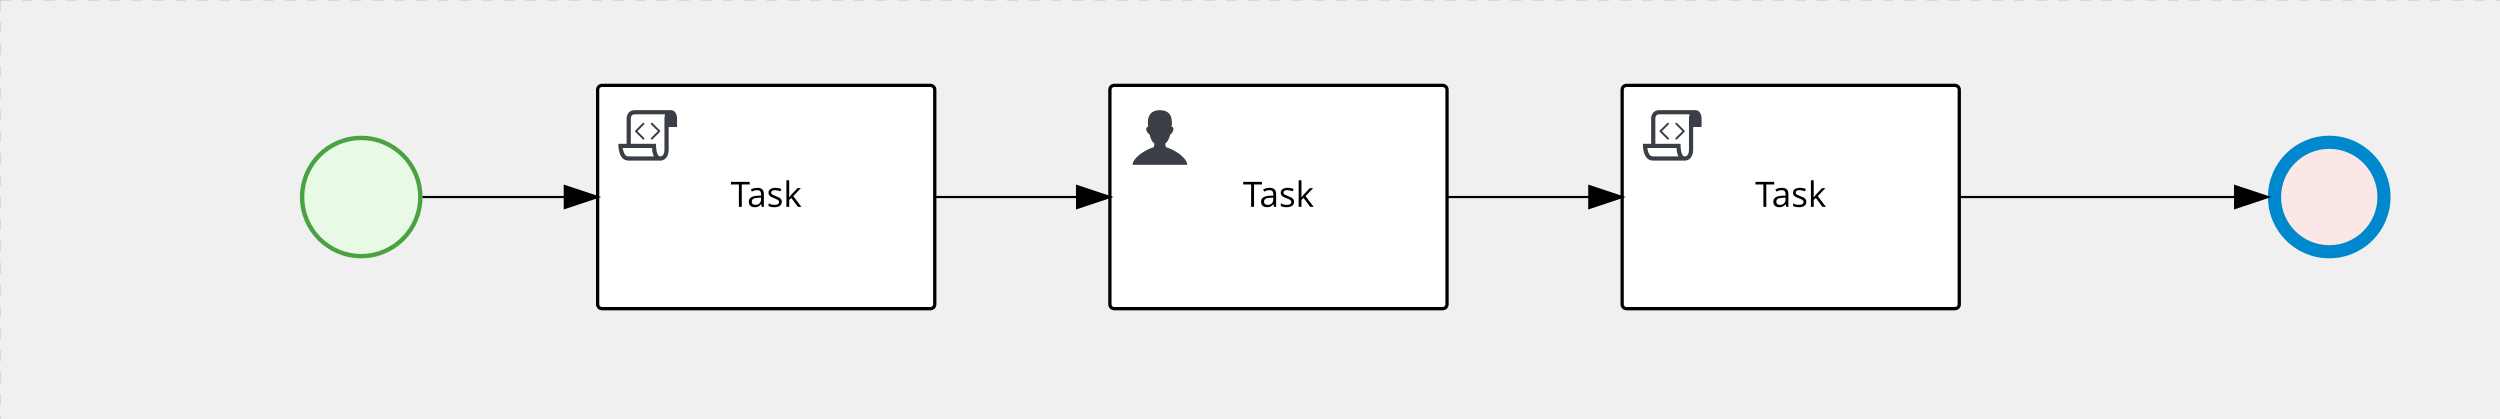
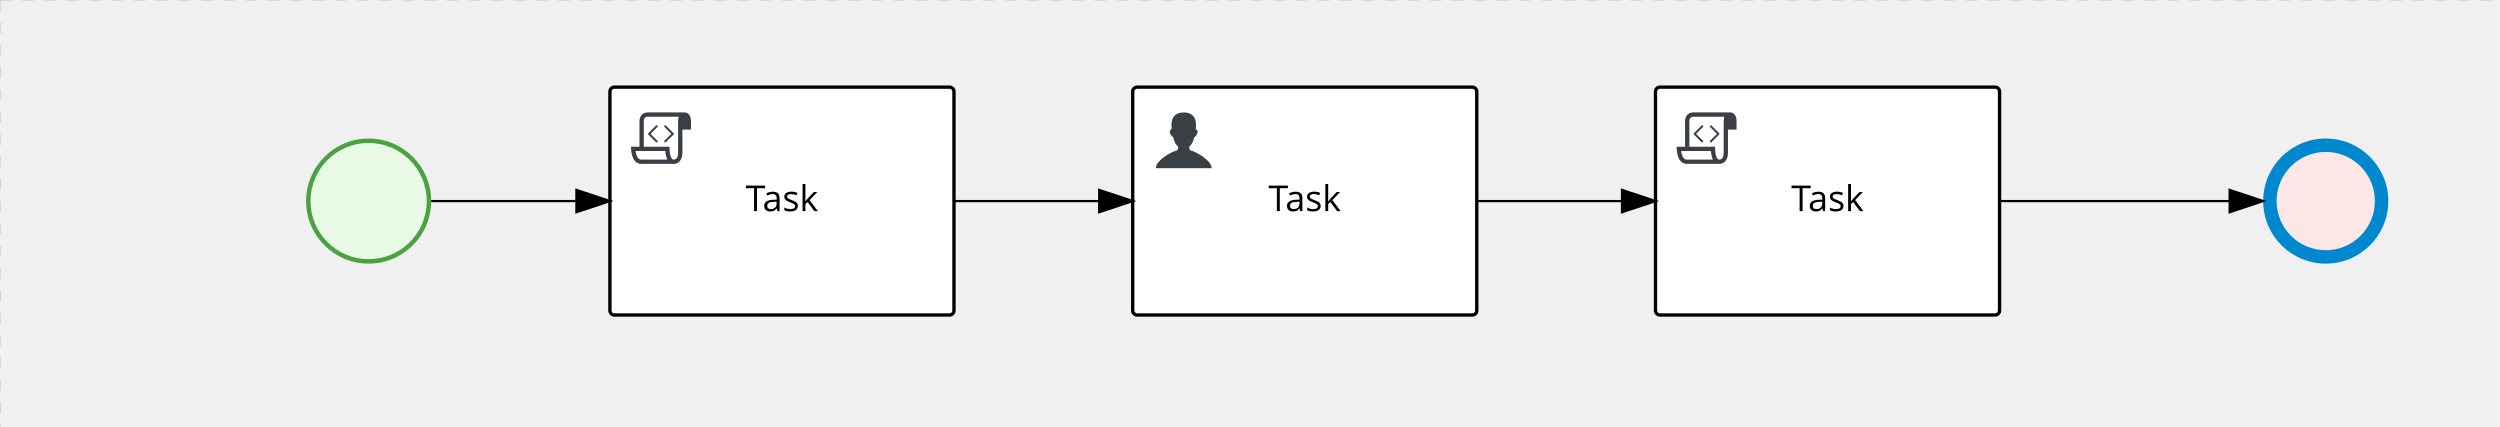
- <svg xmlns="http://www.w3.org/2000/svg" version="1.1" width="1142" height="191" viewBox="0 0 1142 191">
+ <svg xmlns="http://www.w3.org/2000/svg" version="1.1" width="1119" height="191" viewBox="0 0 1119 191">
  <defs />
  <g transform="matrix(1,0,0,1,0,0)">
    <g>
      <g>
        <g>
          <path fill="none" stroke="#d3d3d3" paint-order="fill stroke markers" d=" M 0 0 L 1200 0" stroke-miterlimit="10" stroke-opacity="0.8" stroke-dasharray="5" />
        </g>
        <g>
          <path fill="none" stroke="#d3d3d3" paint-order="fill stroke markers" d=" M 0 0 L 0 800" stroke-miterlimit="10" stroke-opacity="0.8" stroke-dasharray="5" />
        </g>
      </g>
      <g id="_91B0C1BA-27B2-4492-ABA4-BEACFFDA74CE" bpmn2nodeid="_91B0C1BA-27B2-4492-ABA4-BEACFFDA74CE" transform="matrix(1,0,0,1,507,39)">
        <g>
          <path fill="none" stroke="none" />
        </g>
        <g transform="matrix(1,0,0,1,0,0)">
          <path fill="#ffffff" stroke="none" id="_91B0C1BA-27B2-4492-ABA4-BEACFFDA74CE?shapeType=BACKGROUND" paint-order="stroke fill markers" d=" M 2 0 L 152 0 L 152 0 A 2 2 0 0 1 154 2 L 154 100 L 154 100 A 2 2 0 0 1 152 102 L 2 102 L 2 102 A 2 2 0 0 1 0 100 L 0 2 L 0 2 A 2 2 0 0 1 2 0 Z" />
        </g>
        <g transform="matrix(1,0,0,1,0,0)">
          <path fill="none" stroke="#000000" id="_91B0C1BA-27B2-4492-ABA4-BEACFFDA74CE?shapeType=BORDER&amp;renderType=STROKE" paint-order="fill stroke markers" d=" M 2 0 L 152 0 L 152 0 A 2 2 0 0 1 154 2 L 154 100 L 154 100 A 2 2 0 0 1 152 102 L 2 102 L 2 102 A 2 2 0 0 1 0 100 L 0 2 L 0 2 A 2 2 0 0 1 2 0 Z" stroke-miterlimit="10" stroke-width="1.5" stroke-dasharray="" />
        </g>
        <g>
          <g transform="matrix(0.06,0,0,0.06,9.4,9.4)">
            <g transform="matrix(1,0,0,1,0,0)">
              <path fill="#393f44" stroke="none" id="_91B0C1BA-27B2-4492-ABA4-BEACFFDA74CEundefined" paint-order="stroke fill markers" d=" M 0 0 M 16 445.21 C 16 440.869 18.784 431.129 22.001 424.217 C 35.768 394.64 77.283 359.28 129 333.084 C 144.516 325.224 157.347 319.964 167.807 317.174 C 171.932 316.074 175.729 314.414 176.525 313.363 C 178.894 310.234 180.914 302.908 181.727 294.5 L 182.5 286.5 L 178.507 283.455 C 166.303 274.146 154.284 251.678 148.04 226.5 C 145.611 216.707 145.056 215.462 142.984 215.158 C 141.703 214.97 138.083 212.243 134.939 209.099 C 123.233 197.393 116.891 177.376 121.44 166.49 C 123.002 162.751 128.155 159.01 131.75 159.004 C 134.448 159 134.471 158.603 132.914 138.788 C 130.927 113.496 134.279 92.265 143.132 74.076 C 152.232 55.38 167.569 42.882 189.049 36.66 C 210.203 30.532 237.797 30.532 258.951 36.66 C 300.042 48.563 318.958 83.806 314.955 141 C 314.32 150.075 313.624 157.788 313.409 158.14 C 313.194 158.493 314.575 159.073 316.479 159.43 C 328.929 161.766 330.986 177.018 321.496 196.621 C 316.903 206.109 309.357 214.508 304.817 215.185 C 303.023 215.453 302.293 217.146 299.943 226.5 C 296.659 239.567 294.474 245.305 287.948 257.995 C 282.491 268.606 273.035 281.109 268.108 284.229 L 264.871 286.278 L 265.518 292.889 C 266.345 301.33 268.639 309.871 270.877 312.837 C 272.067 314.415 275.002 315.79 280.063 317.139 C 291.069 320.075 303.617 325.274 321 334.102 C 369.815 358.891 410.848 393.758 425.032 422.5 C 429.07 430.682 432 440.232 432 445.21 L 432 448 L 224 448 L 16 448 L 16 445.21 Z" />
            </g>
          </g>
        </g>
        <g transform="matrix(1,0,0,1,4.04,13.68)">
          <g transform="matrix(0.04,0,0,0.04,63.36,69.12)">
            <g transform="matrix(1,0,0,1,0,0)">
              <path fill="none" stroke="none" />
            </g>
            <g transform="matrix(1,0,0,1,0,0)">
              <path fill="none" stroke="none" />
            </g>
          </g>
        </g>
        <g transform="matrix(1,0,0,1,60.75,43.5)">
          <text fill="#000000" stroke="none" font-family="Open Sans" font-size="12pt" font-style="normal" font-weight="normal" text-decoration="normal" x="16.25" y="12" text-anchor="middle" dominant-baseline="alphabetic">Task</text>
        </g>
      </g>
      <g id="_4579DC6A-E5BF-4236-8DB6-E0AD760629E2" bpmn2nodeid="_4579DC6A-E5BF-4236-8DB6-E0AD760629E2" transform="matrix(1,0,0,1,137,62)">
        <g>
          <path fill="none" stroke="none" />
        </g>
        <g transform="matrix(0.125,0,0,0.125,0,0)">
          <g transform="matrix(1,0,0,1,0,0)">
            <path fill="#e8fae6" stroke="none" id="_4579DC6A-E5BF-4236-8DB6-E0AD760629E2?shapeType=BACKGROUND" paint-order="stroke fill markers" d=" M 0 0 M 444 224 C 444 263.9 434.2 300.8 414.4 334.5 C 394.7 368.2 368 394.9 334.4 414.5 C 300.8 434.1 263.9 444 224 444 C 184.1 444 147.2 434.2 113.5 414.4 C 79.8 394.7 53.1 368 33.5 334.4 C 13.9 300.8 4 263.9 4 224 C 4 184.1 13.8 147.2 33.6 113.5 C 53.4 79.8 80.1 53.1 113.6 33.5 C 147.1 13.9 184.1 4 224 4 C 263.9 4 300.8 13.8 334.5 33.6 C 368.2 53.4 394.9 80.1 414.5 113.6 C 434.1 147.1 444 184.1 444 224 Z" />
          </g>
          <g>
            <g transform="matrix(1,0,0,1,0,0)">
              <g transform="matrix(1,0,0,1,0,0)">
                <path fill="#4aa241" stroke="none" id="_4579DC6A-E5BF-4236-8DB6-E0AD760629E2?shapeType=BORDER&amp;renderType=FILL" paint-order="stroke fill markers" d=" M 0 0 M 224 0 C 100.3 0 0 100.3 0 224 C 0 347.7 100.3 448 224 448 C 347.7 448 448 347.7 448 224 C 448 100.3 347.7 0 224 0 Z M 0 0 M 224 432 C 109.1 432 16 338.9 16 224 C 16 109.1 109.1 16 224 16 C 338.9 16 432 109.1 432 224 C 432 338.9 338.9 432 224 432 Z" />
              </g>
            </g>
          </g>
        </g>
        <g transform="matrix(1,0,0,1,28,61)" />
      </g>
      <g id="_6394A1AA-215F-4879-995A-BE8D3DB78D55" bpmn2nodeid="_6394A1AA-215F-4879-995A-BE8D3DB78D55" transform="matrix(1,0,0,1,741,39)">
        <g>
          <path fill="none" stroke="none" />
        </g>
        <g transform="matrix(1,0,0,1,0,0)">
          <path fill="#ffffff" stroke="none" id="_6394A1AA-215F-4879-995A-BE8D3DB78D55?shapeType=BACKGROUND" paint-order="stroke fill markers" d=" M 2 0 L 152 0 L 152 0 A 2 2 0 0 1 154 2 L 154 100 L 154 100 A 2 2 0 0 1 152 102 L 2 102 L 2 102 A 2 2 0 0 1 0 100 L 0 2 L 0 2 A 2 2 0 0 1 2 0 Z" />
        </g>
        <g transform="matrix(1,0,0,1,0,0)">
          <path fill="none" stroke="rgb(0,0,0)" id="_6394A1AA-215F-4879-995A-BE8D3DB78D55?shapeType=BORDER&amp;renderType=STROKE" paint-order="fill stroke markers" d=" M 2 0 L 152 0 L 152 0 A 2 2 0 0 1 154 2 L 154 100 L 154 100 A 2 2 0 0 1 152 102 L 2 102 L 2 102 A 2 2 0 0 1 0 100 L 0 2 L 0 2 A 2 2 0 0 1 2 0 Z" stroke-miterlimit="10" stroke-width="1.5" stroke-dasharray="" />
        </g>
        <g>
          <g transform="matrix(0.06,0,0,0.06,9.4,9.4)">
            <g transform="matrix(1,0,0,1,0,0)">
              <path fill="#393f44" stroke="none" id="_6394A1AA-215F-4879-995A-BE8D3DB78D55undefined" paint-order="stroke fill markers" d=" M 0 0 M 197.3 130.2 C 194.4 127.3 189.6 127.3 186.7 130.2 L 130.2 186.7 C 127.3 189.6 127.3 194.4 130.2 197.3 L 186.7 253.8 C 188.1 255.3 190.1 256 192 256 C 193.9 256 195.9 255.3 197.3 253.7 C 200.2 250.8 200.2 246 197.3 243.1 L 146.2 192 L 197.3 140.8 C 200.2 137.9 200.2 133.1 197.3 130.2 Z" />
            </g>
            <g transform="matrix(1,0,0,1,0,0)">
              <path fill="#393f44" stroke="none" id="_6394A1AA-215F-4879-995A-BE8D3DB78D55undefined" paint-order="stroke fill markers" d=" M 0 0 M 261.3 130.2 C 258.4 127.3 253.6 127.3 250.7 130.2 C 247.8 133.1 247.8 137.9 250.7 140.8 L 301.8 191.9 L 250.7 243 C 247.8 245.9 247.8 250.7 250.7 253.6 C 252.1 255.3 254.1 256 256 256 C 257.9 256 259.9 255.3 261.3 253.8 L 317.8 197.3 C 320.7 194.4 320.7 189.6 317.8 186.7 L 261.3 130.2 Z" />
            </g>
            <g transform="matrix(1,0,0,1,0,0)">
              <path fill="#393f44" stroke="none" id="_6394A1AA-215F-4879-995A-BE8D3DB78D55undefined" paint-order="stroke fill markers" d=" M 0 0 M 400 32 C 400 32 152.8 32 128 32 C 62 32 64 96 64 96 L 64 288 L 1 288 C 1 288 -4 416 78 416 L 320 416 C 368 416 384 368 384 336 C 384 314.2 384 224.4 384 160 L 448 160 L 448 96 C 448 96 449 32 400 32 Z M 0 0 M 78 383.9 C 68.5 383.9 61.6 381.1 55.5 374.9 C 43.4 362.4 37.5 339.6 34.9 320 L 256.9 320 C 257.1 322.7 257.3 325.4 257.6 328.2 C 260 351.6 264.7 370.1 271.9 383.9 L 78 383.9 L 78 383.9 Z M 0 0 M 352 336 C 352 345.9 349.6 360.3 342.9 371 C 337.2 380.1 330.4 384 320 384 C 285 384 288 288 288 288 L 96 288 L 96 96 L 96 95.9 L 96 95.1 C 96 90.6 97.6 78.3 104.7 71.2 C 106.5 69.4 111.9 64 128 64 L 356.5 64 C 354.4 72.8 352.8 81.8 352.2 89.9 C 352.2 90.5 352.1 91.1 352.1 91.7 C 352.1 92 352.1 92.3 352.1 92.6 C 352 94.8 352 96 352 96 L 352 160 L 352 336 Z" />
            </g>
          </g>
        </g>
        <g transform="matrix(1,0,0,1,60.75,43.5)">
          <text fill="#000000" stroke="none" font-family="Open Sans" font-size="12pt" font-style="normal" font-weight="normal" text-decoration="normal" x="16.25" y="12" text-anchor="middle" dominant-baseline="alphabetic">Task</text>
        </g>
      </g>
      <g id="_0A621266-F62A-434E-9549-39BF67A80AE4" bpmn2nodeid="_0A621266-F62A-434E-9549-39BF67A80AE4" transform="matrix(1,0,0,1,273,39)">
        <g>
          <path fill="none" stroke="none" />
        </g>
        <g transform="matrix(1,0,0,1,0,0)">
          <path fill="#ffffff" stroke="none" id="_0A621266-F62A-434E-9549-39BF67A80AE4?shapeType=BACKGROUND" paint-order="stroke fill markers" d=" M 2 0 L 152 0 L 152 0 A 2 2 0 0 1 154 2 L 154 100 L 154 100 A 2 2 0 0 1 152 102 L 2 102 L 2 102 A 2 2 0 0 1 0 100 L 0 2 L 0 2 A 2 2 0 0 1 2 0 Z" />
        </g>
        <g transform="matrix(1,0,0,1,0,0)">
          <path fill="none" stroke="rgb(0,0,0)" id="_0A621266-F62A-434E-9549-39BF67A80AE4?shapeType=BORDER&amp;renderType=STROKE" paint-order="fill stroke markers" d=" M 2 0 L 152 0 L 152 0 A 2 2 0 0 1 154 2 L 154 100 L 154 100 A 2 2 0 0 1 152 102 L 2 102 L 2 102 A 2 2 0 0 1 0 100 L 0 2 L 0 2 A 2 2 0 0 1 2 0 Z" stroke-miterlimit="10" stroke-width="1.5" stroke-dasharray="" />
        </g>
        <g>
          <g transform="matrix(0.06,0,0,0.06,9.4,9.4)">
            <g transform="matrix(1,0,0,1,0,0)">
              <path fill="#393f44" stroke="none" id="_0A621266-F62A-434E-9549-39BF67A80AE4undefined" paint-order="stroke fill markers" d=" M 0 0 M 197.3 130.2 C 194.4 127.3 189.6 127.3 186.7 130.2 L 130.2 186.7 C 127.3 189.6 127.3 194.4 130.2 197.3 L 186.7 253.8 C 188.1 255.3 190.1 256 192 256 C 193.9 256 195.9 255.3 197.3 253.7 C 200.2 250.8 200.2 246 197.3 243.1 L 146.2 192 L 197.3 140.8 C 200.2 137.9 200.2 133.1 197.3 130.2 Z" />
            </g>
            <g transform="matrix(1,0,0,1,0,0)">
              <path fill="#393f44" stroke="none" id="_0A621266-F62A-434E-9549-39BF67A80AE4undefined" paint-order="stroke fill markers" d=" M 0 0 M 261.3 130.2 C 258.4 127.3 253.6 127.3 250.7 130.2 C 247.8 133.1 247.8 137.9 250.7 140.8 L 301.8 191.9 L 250.7 243 C 247.8 245.9 247.8 250.7 250.7 253.6 C 252.1 255.3 254.1 256 256 256 C 257.9 256 259.9 255.3 261.3 253.8 L 317.8 197.3 C 320.7 194.4 320.7 189.6 317.8 186.7 L 261.3 130.2 Z" />
            </g>
            <g transform="matrix(1,0,0,1,0,0)">
              <path fill="#393f44" stroke="none" id="_0A621266-F62A-434E-9549-39BF67A80AE4undefined" paint-order="stroke fill markers" d=" M 0 0 M 400 32 C 400 32 152.8 32 128 32 C 62 32 64 96 64 96 L 64 288 L 1 288 C 1 288 -4 416 78 416 L 320 416 C 368 416 384 368 384 336 C 384 314.2 384 224.4 384 160 L 448 160 L 448 96 C 448 96 449 32 400 32 Z M 0 0 M 78 383.9 C 68.5 383.9 61.6 381.1 55.5 374.9 C 43.4 362.4 37.5 339.6 34.9 320 L 256.9 320 C 257.1 322.7 257.3 325.4 257.6 328.2 C 260 351.6 264.7 370.1 271.9 383.9 L 78 383.9 L 78 383.9 Z M 0 0 M 352 336 C 352 345.9 349.6 360.3 342.9 371 C 337.2 380.1 330.4 384 320 384 C 285 384 288 288 288 288 L 96 288 L 96 96 L 96 95.9 L 96 95.1 C 96 90.6 97.6 78.3 104.7 71.2 C 106.5 69.4 111.9 64 128 64 L 356.5 64 C 354.4 72.8 352.8 81.8 352.2 89.9 C 352.2 90.5 352.1 91.1 352.1 91.7 C 352.1 92 352.1 92.3 352.1 92.6 C 352 94.8 352 96 352 96 L 352 160 L 352 336 Z" />
            </g>
          </g>
        </g>
        <g transform="matrix(1,0,0,1,60.75,43.5)">
          <text fill="#000000" stroke="none" font-family="Open Sans" font-size="12pt" font-style="normal" font-weight="normal" text-decoration="normal" x="16.25" y="12" text-anchor="middle" dominant-baseline="alphabetic">Task</text>
        </g>
      </g>
      <g id="_AEB1A644-EAF0-4EB2-9E2B-19D899010D5B" bpmn2nodeid="_AEB1A644-EAF0-4EB2-9E2B-19D899010D5B">
        <g>
          <path fill="none" stroke="#000000" paint-order="fill stroke markers" d=" M 193 90 L 258 90" stroke-miterlimit="10" stroke-dasharray="" />
        </g>
        <g transform="matrix(1,0,0,1,193,90)" />
        <g transform="matrix(6.123233995736766e-17,1,-1,6.123233995736766e-17,273,85)">
          <path fill="#000000" stroke="#000000" paint-order="fill stroke markers" d=" M 10 15 L 0 15 L 5 0 Z" stroke-miterlimit="10" stroke-dasharray="" />
        </g>
        <g transform="matrix(1,0,0,1,193,80)" />
      </g>
      <g id="_164CEABF-6C1A-45A9-8C61-1197EDC216F3" bpmn2nodeid="_164CEABF-6C1A-45A9-8C61-1197EDC216F3">
        <g>
          <path fill="none" stroke="#000000" paint-order="fill stroke markers" d=" M 427 90 L 492 90" stroke-miterlimit="10" stroke-dasharray="" />
        </g>
        <g transform="matrix(1,0,0,1,427,90)" />
        <g transform="matrix(6.123233995736766e-17,1,-1,6.123233995736766e-17,507,85)">
          <path fill="#000000" stroke="#000000" paint-order="fill stroke markers" d=" M 10 15 L 0 15 L 5 0 Z" stroke-miterlimit="10" stroke-dasharray="" />
        </g>
        <g transform="matrix(1,0,0,1,427,80)" />
      </g>
      <g id="_AC87D3B5-8D15-472A-9FD9-77AA8B7A48AF" bpmn2nodeid="_AC87D3B5-8D15-472A-9FD9-77AA8B7A48AF">
        <g>
          <path fill="none" stroke="#000000" paint-order="fill stroke markers" d=" M 661 90 L 726 90" stroke-miterlimit="10" stroke-dasharray="" />
        </g>
        <g transform="matrix(1,0,0,1,661,90)" />
        <g transform="matrix(6.123233995736766e-17,1,-1,6.123233995736766e-17,741,85)">
          <path fill="#000000" stroke="#000000" paint-order="fill stroke markers" d=" M 10 15 L 0 15 L 5 0 Z" stroke-miterlimit="10" stroke-dasharray="" />
        </g>
        <g transform="matrix(1,0,0,1,661,80)" />
      </g>
      <g transform="matrix(1,0,0,1,507,39)" />
      <g transform="matrix(1,0,0,1,137,62)" />
      <g transform="matrix(1,0,0,1,273,39)" />
      <g transform="matrix(1,0,0,1,741,39)" />
-       <g id="_1ECF76B7-FC86-4858-827F-D67ADB699458" bpmn2nodeid="_1ECF76B7-FC86-4858-827F-D67ADB699458" transform="matrix(1,0,0,1,1036,62)">
+       <g id="_1ECF76B7-FC86-4858-827F-D67ADB699458" bpmn2nodeid="_1ECF76B7-FC86-4858-827F-D67ADB699458" transform="matrix(1,0,0,1,1013,62)">
        <g>
          <path fill="none" stroke="none" />
        </g>
        <g transform="matrix(0.125,0,0,0.125,0,0)">
          <g transform="matrix(1,0,0,1,0,0)">
            <path fill="#fce7e7" stroke="none" id="_1ECF76B7-FC86-4858-827F-D67ADB699458?shapeType=BACKGROUND" paint-order="stroke fill markers" d=" M 0 0 M 444 224 C 444 263.9 434.2 300.8 414.4 334.5 C 394.7 368.2 368 394.9 334.4 414.5 C 300.8 434.1 263.9 444 224 444 C 184.1 444 147.2 434.2 113.5 414.4 C 79.8 394.7 53.1 368 33.5 334.4 C 13.9 300.8 4 263.9 4 224 C 4 184.1 13.8 147.2 33.6 113.5 C 53.4 79.8 80.1 53.1 113.6 33.5 C 147.1 13.9 184.1 4 224 4 C 263.9 4 300.8 13.8 334.5 33.6 C 368.2 53.4 394.9 80.1 414.5 113.6 C 434.1 147.1 444 184.1 444 224 Z" />
          </g>
          <g>
            <g transform="matrix(1,0,0,1,0,0)">
              <g transform="matrix(1,0,0,1,0,0)">
                <path fill="rgb(0,136,206)" stroke="none" id="_1ECF76B7-FC86-4858-827F-D67ADB699458?shapeType=BORDER&amp;renderType=FILL" paint-order="stroke fill markers" d=" M 0 0 M 224 0 C 100.3 0 0 100.3 0 224 C 0 347.7 100.3 448 224 448 C 347.7 448 448 347.7 448 224 C 448 100.3 347.7 0 224 0 Z M 0 0 M 224 400 C 126.8 400 48 321.2 48 224 C 48 126.8 126.8 48 224 48 C 321.2 48 400 126.8 400 224 C 400 321.2 321.2 400 224 400 Z" />
              </g>
            </g>
          </g>
        </g>
        <g transform="matrix(1,0,0,1,28,61)" />
      </g>
      <g id="_26632A36-9FF1-42BD-996B-D06E5960B389" bpmn2nodeid="_26632A36-9FF1-42BD-996B-D06E5960B389">
        <g>
-           <path fill="none" stroke="#000000" paint-order="fill stroke markers" d=" M 895 90 L 1021 90" stroke-miterlimit="10" stroke-dasharray="" />
+           <path fill="none" stroke="#000000" paint-order="fill stroke markers" d=" M 895 90 L 998 90" stroke-miterlimit="10" stroke-dasharray="" />
        </g>
        <g transform="matrix(1,0,0,1,895,90)" />
-         <g transform="matrix(6.123233995736766e-17,1,-1,6.123233995736766e-17,1036,85)">
+         <g transform="matrix(6.123233995736766e-17,1,-1,6.123233995736766e-17,1013,85)">
          <path fill="#000000" stroke="#000000" paint-order="fill stroke markers" d=" M 10 15 L 0 15 L 5 0 Z" stroke-miterlimit="10" stroke-dasharray="" />
        </g>
        <g transform="matrix(1,0,0,1,895,80)" />
      </g>
-       <g transform="matrix(1,0,0,1,1036,62)" />
+       <g transform="matrix(1,0,0,1,1013,62)" />
    </g>
  </g>
</svg>
